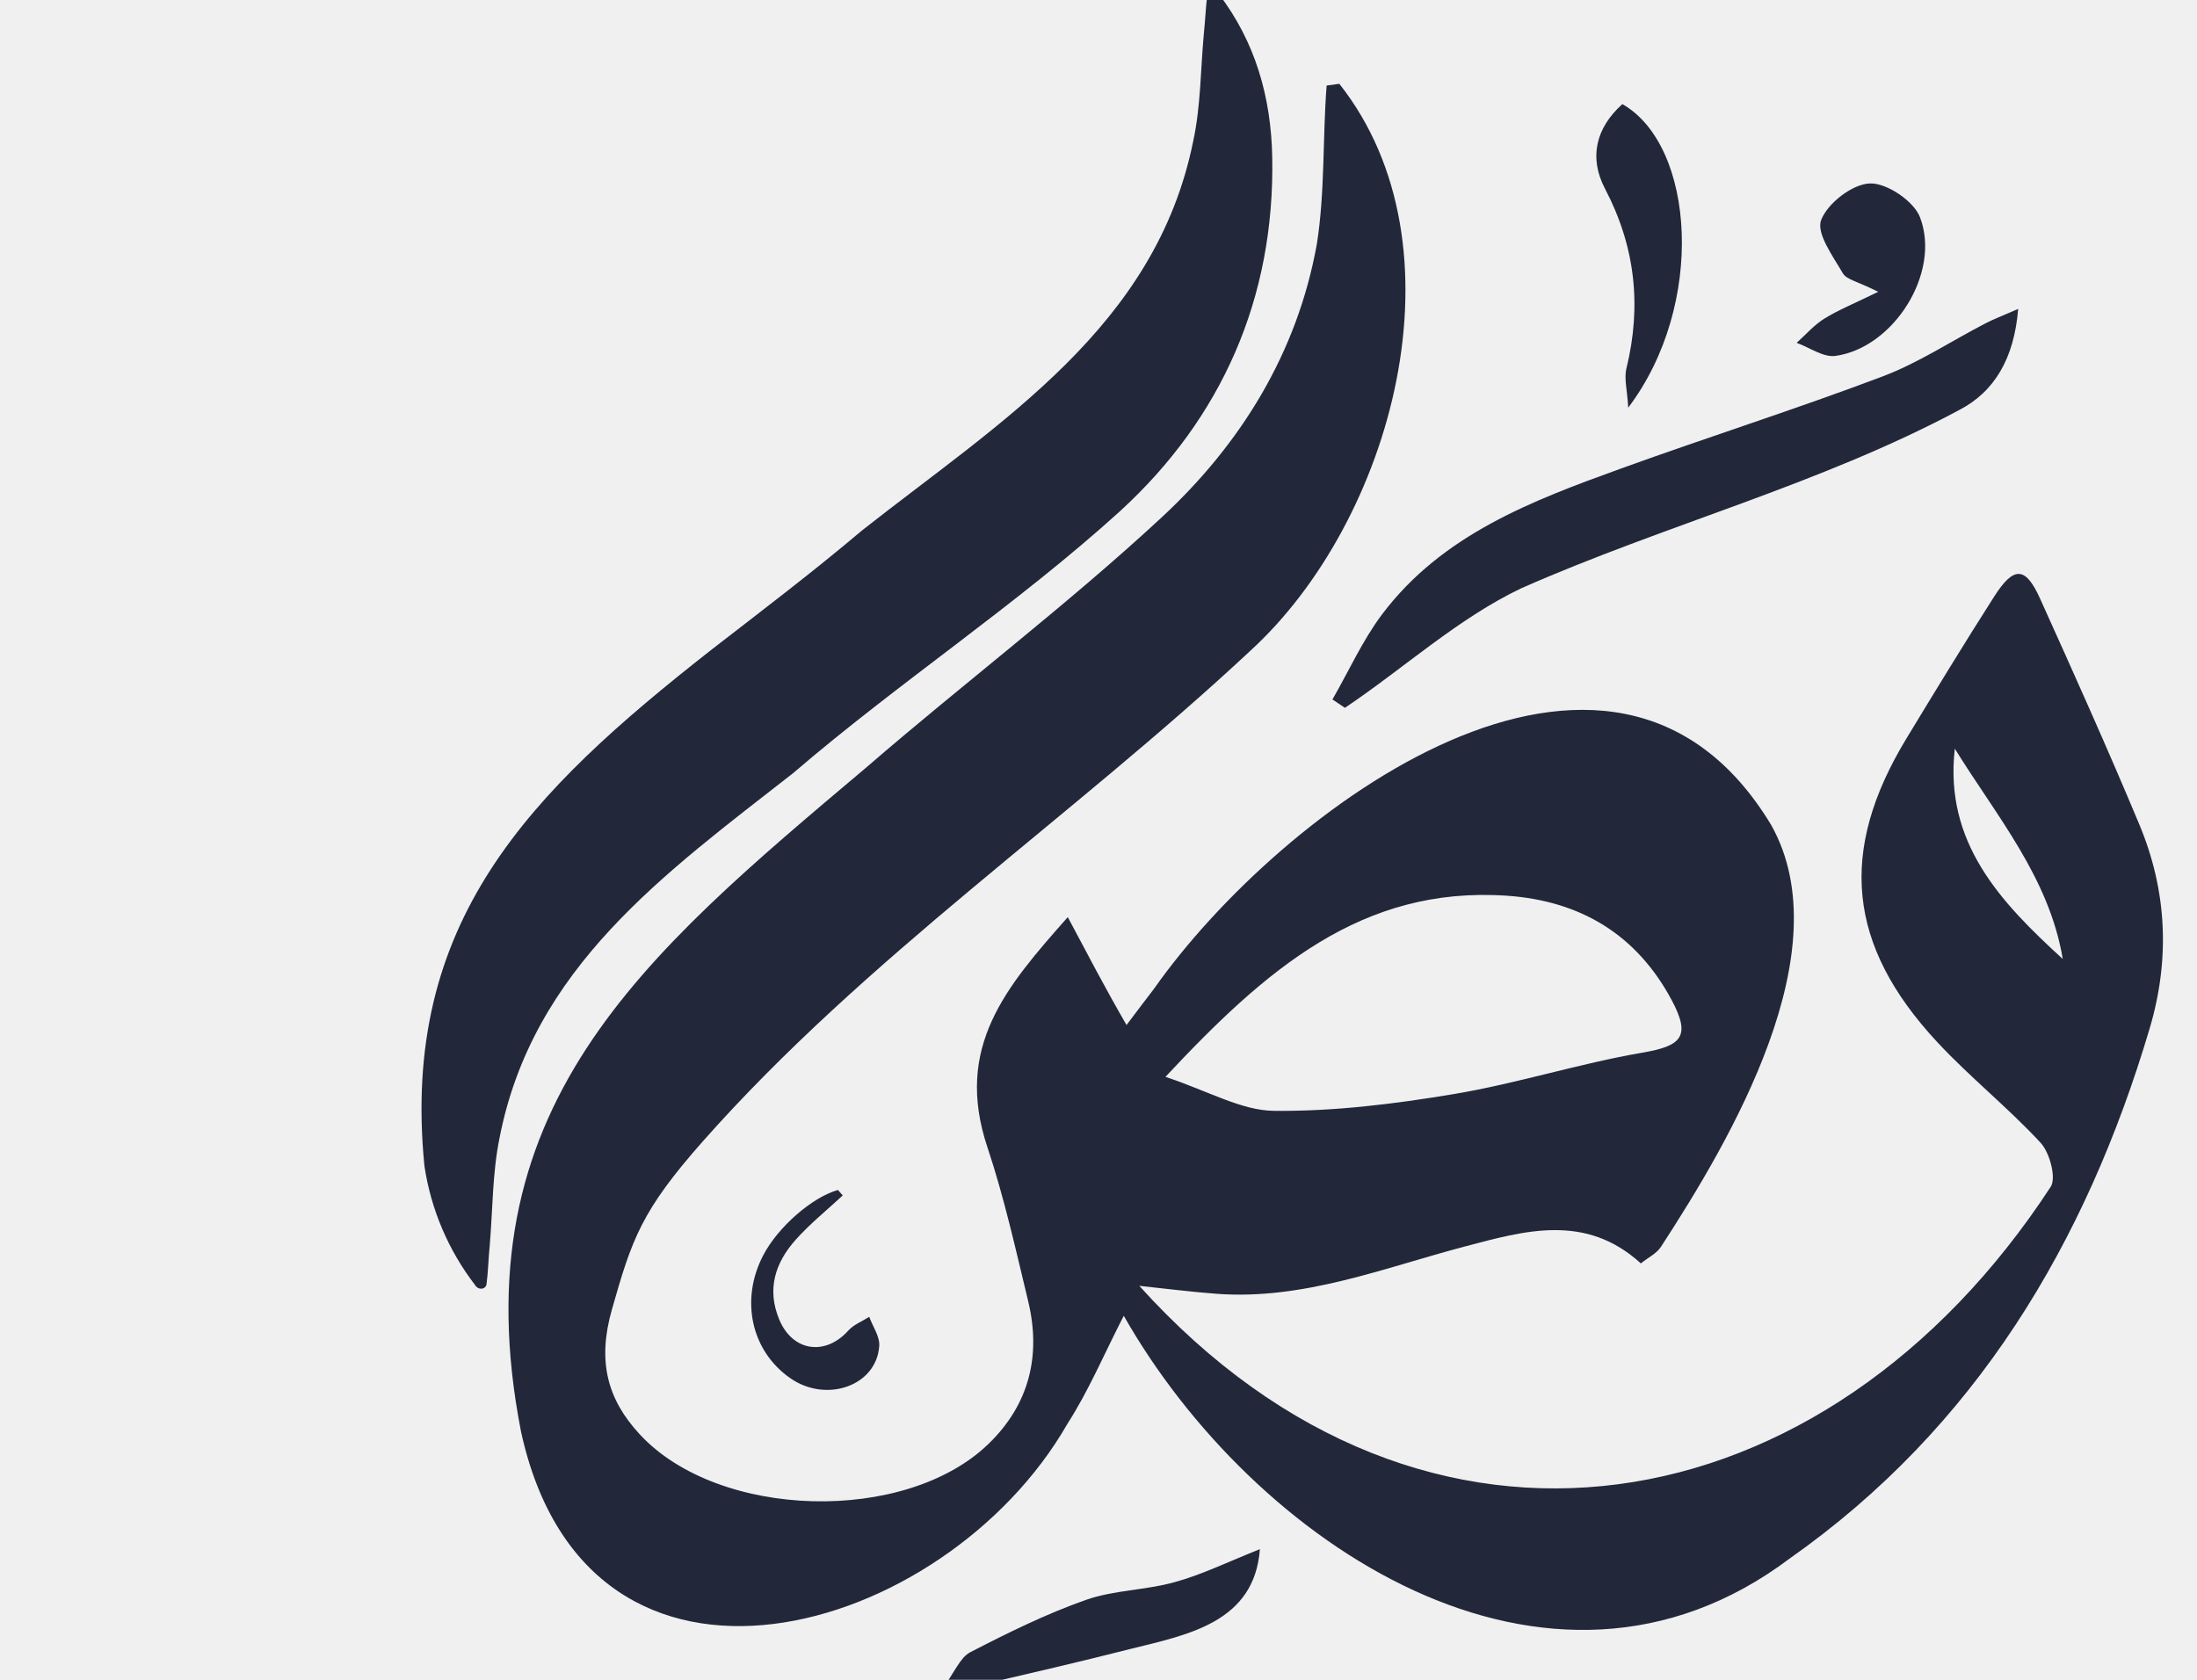
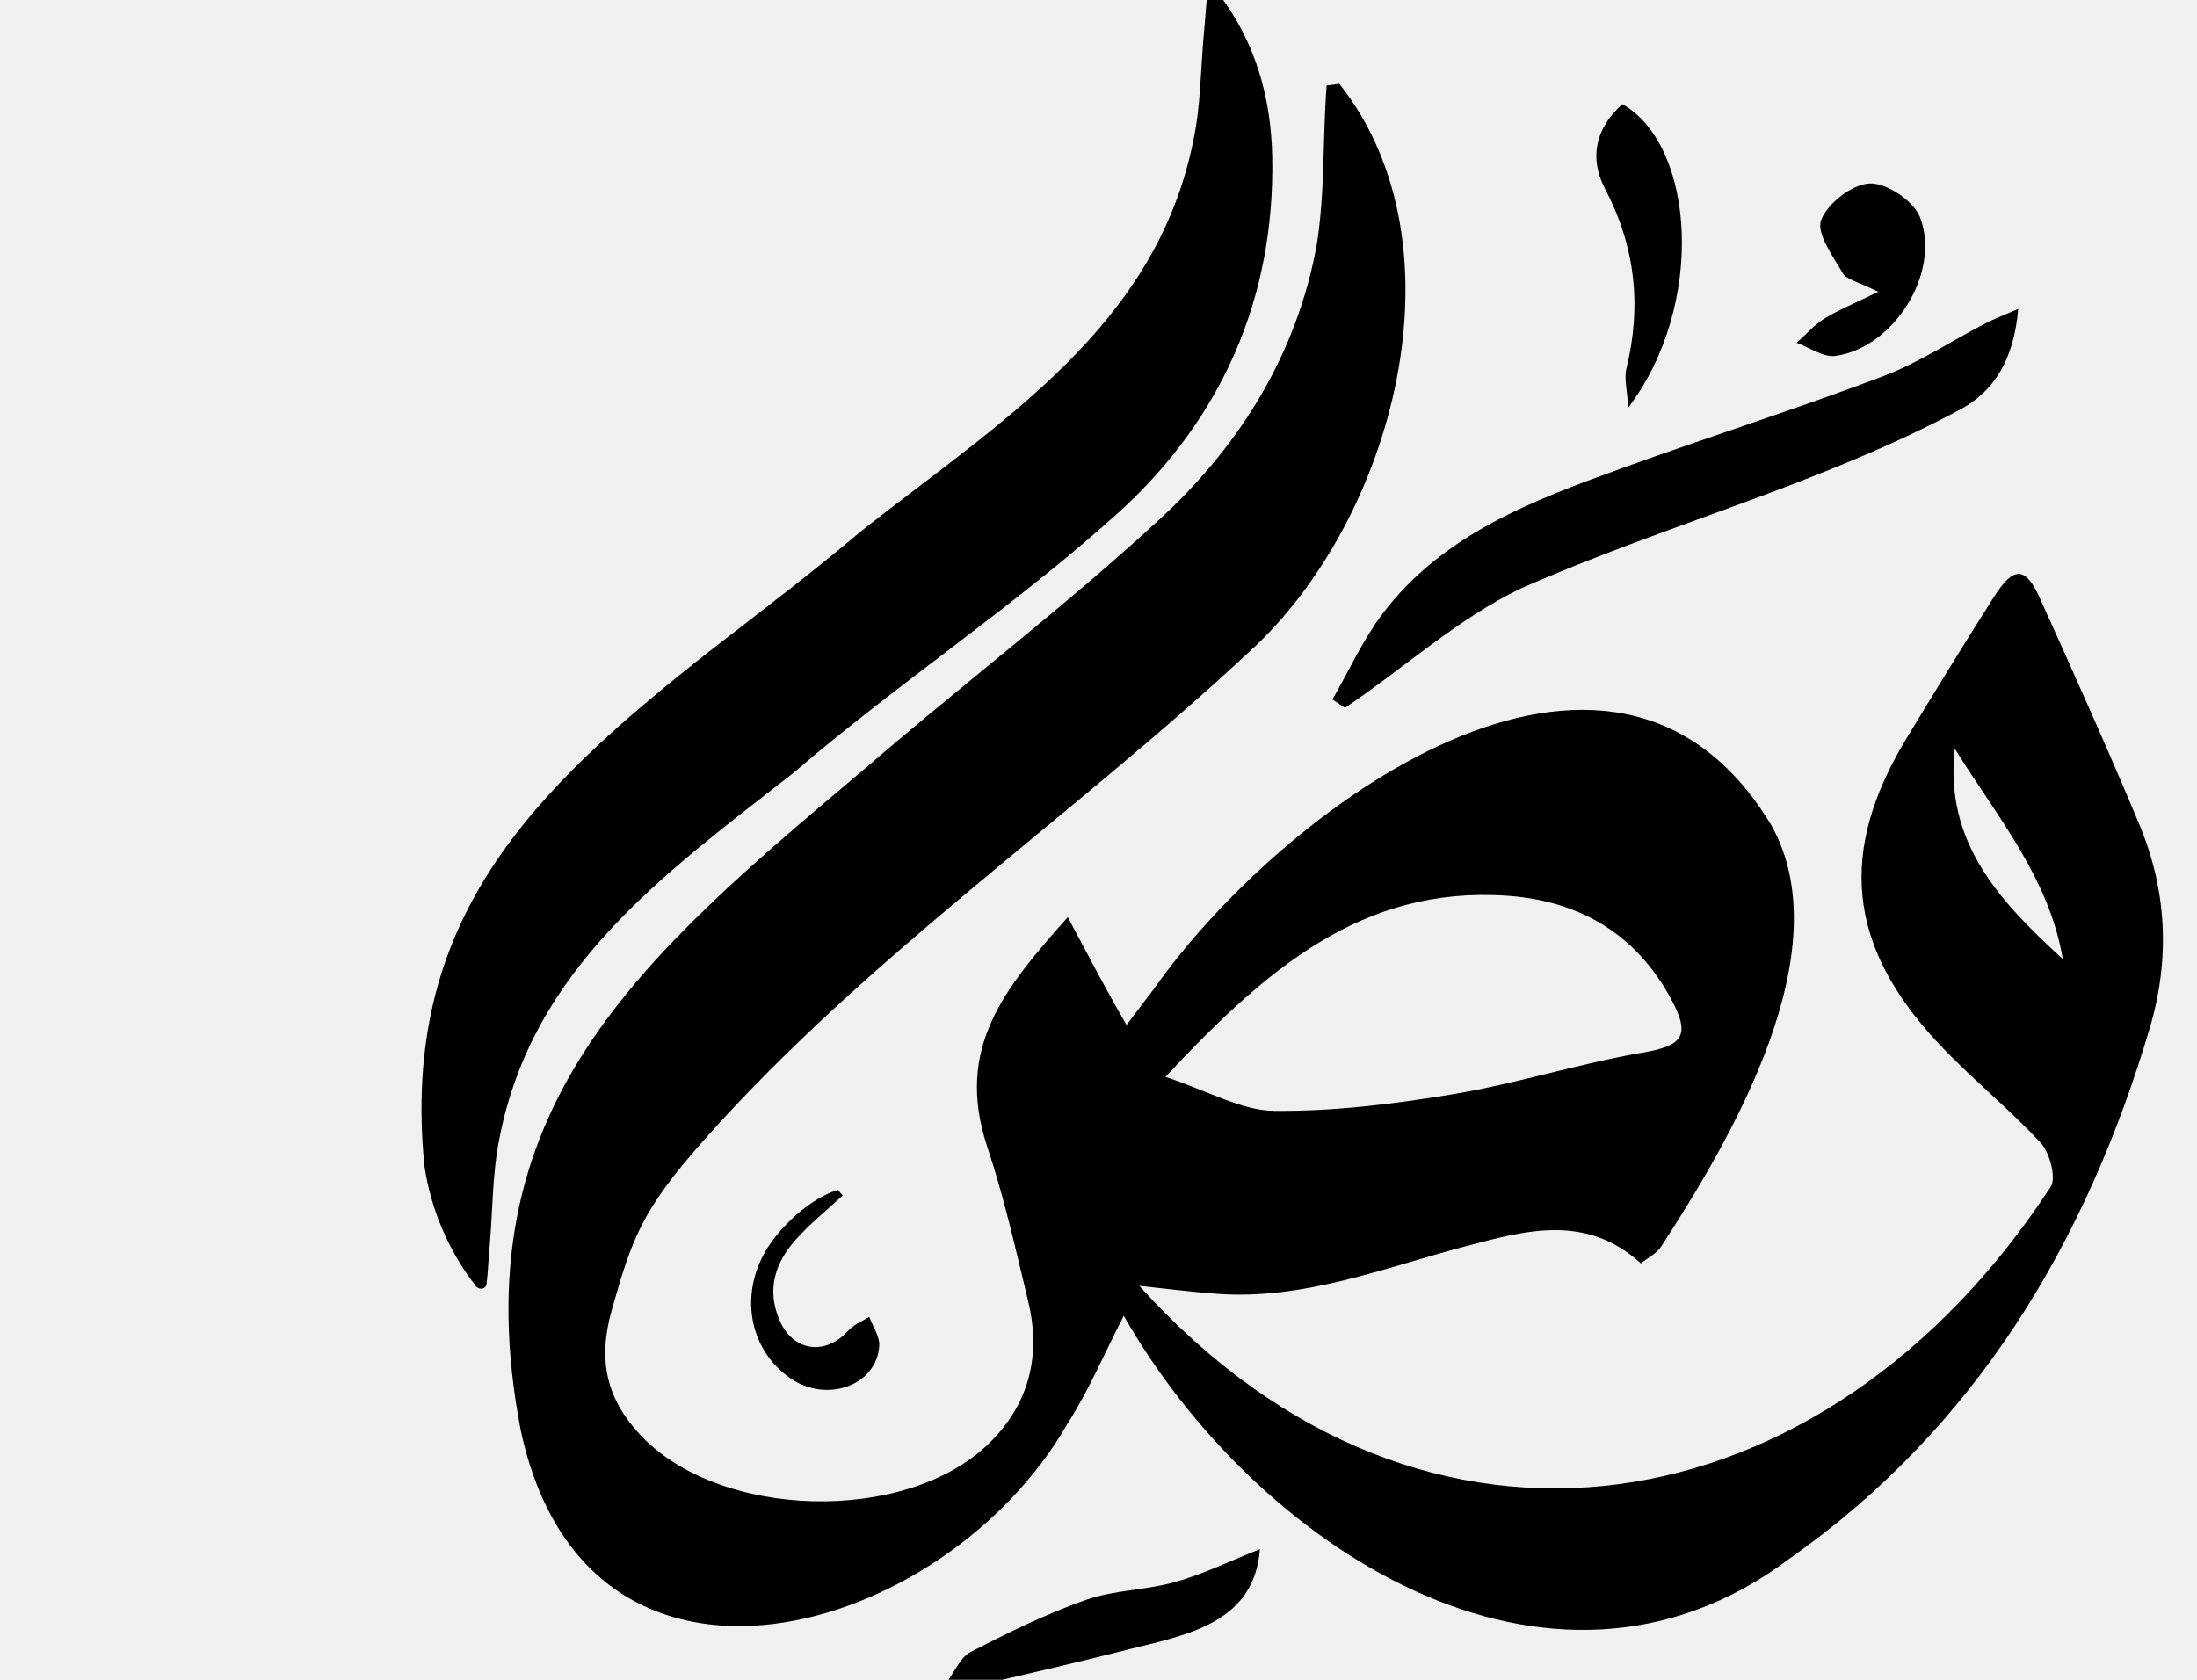
<svg xmlns="http://www.w3.org/2000/svg" viewBox="0 0 102 78" fill="none">
  <g clip-path="url(#clip0_8053_4413)">
-     <path d="M39.126 55.509C38.393 56.191 37.605 56.823 36.941 57.567C35.993 58.63 35.588 59.859 36.179 61.275C36.796 62.751 38.307 62.981 39.386 61.783C39.636 61.504 40.029 61.355 40.356 61.147C40.521 61.597 40.85 62.057 40.821 62.495C40.701 64.344 38.375 65.167 36.693 63.997C34.877 62.736 34.353 60.359 35.433 58.292C36.118 56.972 37.713 55.587 38.903 55.256L39.126 55.509Z" fill="#22283A" />
-     <path d="M62.181 3.891C68.167 11.466 64.653 24.19 58.041 30.226C49.76 37.955 40.184 44.465 32.64 52.986C29.774 56.226 29.34 57.527 28.406 60.817C27.728 63.207 28.19 64.967 29.699 66.6C33.359 70.56 42.043 70.782 45.899 67.041C47.789 65.207 48.344 62.94 47.733 60.411C47.154 58.011 46.62 55.599 45.841 53.266C44.292 48.622 46.699 45.833 49.574 42.586C50.534 44.386 51.234 45.743 52.301 47.596C52.836 46.889 53.204 46.396 53.575 45.916C59.416 37.611 74.826 26.035 82.231 38.309C85.522 44.171 80.339 52.936 77.118 57.887C76.915 58.207 76.51 58.398 76.18 58.665C73.609 56.322 70.779 57.149 68.013 57.879C64.22 58.878 60.526 60.373 56.493 60.077C55.272 59.987 54.056 59.829 52.894 59.707C66.189 74.457 84.787 71.053 95.2 55.12C95.481 54.72 95.169 53.529 94.742 53.068C93.231 51.431 91.466 50.028 89.948 48.397C85.757 43.895 85.341 39.517 88.508 34.294C89.85 32.082 91.195 29.873 92.588 27.694C93.493 26.277 94.038 26.297 94.709 27.785C96.281 31.265 97.847 34.752 99.319 38.275C100.608 41.358 100.759 44.537 99.799 47.765C96.84 57.732 91.713 66.301 83.093 72.366C71.837 80.839 58.158 71.628 52.173 61.097C51.271 62.849 50.547 64.577 49.549 66.127C43.87 76.032 27.311 80.857 24.186 66.46C21.265 51.46 29.815 44.413 40.221 35.635C44.752 31.716 49.545 28.091 53.933 24.024C57.599 20.626 60.222 16.397 61.133 11.356C61.52 8.938 61.401 6.424 61.591 3.973L62.181 3.891ZM54.108 50.003C56.1 50.661 57.618 51.563 59.148 51.581C61.932 51.611 64.746 51.262 67.504 50.801C70.44 50.31 73.304 49.386 76.241 48.881C78.077 48.568 78.513 48.13 77.614 46.445C75.985 43.395 73.375 41.825 69.944 41.591C63.222 41.14 58.771 45.016 54.108 50.003ZM95.768 44.53C95.136 40.751 92.69 37.893 90.756 34.764C90.258 39.119 92.865 41.879 95.768 44.53Z" fill="#22283A" />
-     <path d="M59.066 7.307C59.014 4.513 58.281 1.948 56.587 -0.275C56.467 -0.504 56.123 -0.515 56.053 -0.248C55.977 0.359 55.953 0.976 55.889 1.585C55.739 3.237 55.747 4.921 55.402 6.532C53.665 15.18 46.44 19.572 40.018 24.633C37.738 26.561 35.359 28.365 32.999 30.193C24.599 36.786 18.579 42.777 19.705 54.142C20.007 56.154 20.816 58.056 22.055 59.669C22.175 59.89 22.503 59.909 22.585 59.656C22.666 59.044 22.676 58.42 22.739 57.804C22.878 56.152 22.86 54.467 23.189 52.854C24.727 44.922 30.862 40.564 36.826 35.897C41.746 31.671 47.217 28.078 52.014 23.723C56.719 19.41 59.188 13.839 59.066 7.307Z" fill="#22283A" />
-     <path d="M61.861 32.479C62.623 31.159 63.258 29.734 64.171 28.519C66.964 24.82 71.119 23.253 75.271 21.751C79.295 20.296 83.377 19 87.379 17.488C89.059 16.857 90.582 15.842 92.179 15.014C92.562 14.816 92.969 14.664 93.698 14.344C93.511 16.638 92.602 18.191 90.949 19.045C84.481 22.504 77.296 24.37 70.621 27.319C67.689 28.717 65.165 31.039 62.441 32.867L61.861 32.479Z" fill="#22283A" />
-     <path d="M58.493 71.934C58.241 75.331 55.145 75.909 52.521 76.558C50.193 77.15 47.852 77.694 45.512 78.238C45.086 78.338 44.646 78.375 43.685 78.522C44.324 77.646 44.571 76.969 45.043 76.722C46.787 75.82 48.563 74.943 50.409 74.292C51.72 73.83 53.192 73.843 54.542 73.464C55.813 73.114 57.017 72.52 58.493 71.934Z" fill="#22283A" />
-     <path d="M87.2 13.55C86.25 13.07 85.727 12.983 85.558 12.691C85.1 11.899 84.316 10.838 84.549 10.221C84.847 9.437 86.004 8.541 86.819 8.518C87.601 8.492 88.859 9.341 89.143 10.096C90.122 12.667 87.918 16.15 85.213 16.527C84.653 16.604 84.013 16.136 83.413 15.919C83.839 15.538 84.222 15.091 84.7 14.794C85.353 14.39 86.075 14.101 87.2 13.55Z" fill="#22283A" />
-     <path d="M75.321 4.834C78.694 6.754 79.206 14.152 75.594 18.929C75.546 18.104 75.396 17.574 75.51 17.109C76.223 14.192 75.922 11.444 74.514 8.76C73.761 7.32 74.087 5.942 75.321 4.834Z" fill="#22283A" />
+     <path d="M39.126 55.509C38.393 56.191 37.605 56.823 36.941 57.567C35.993 58.63 35.588 59.859 36.179 61.275C36.796 62.751 38.307 62.981 39.386 61.783C39.636 61.504 40.029 61.355 40.356 61.147C40.521 61.597 40.85 62.057 40.821 62.495C40.701 64.344 38.375 65.167 36.693 63.997C34.877 62.736 34.353 60.359 35.433 58.292C36.118 56.972 37.713 55.587 38.903 55.256L39.126 55.509Z" fill="currentColor" />
+     <path d="M62.181 3.891C68.167 11.466 64.653 24.19 58.041 30.226C49.76 37.955 40.184 44.465 32.64 52.986C29.774 56.226 29.34 57.527 28.406 60.817C27.728 63.207 28.19 64.967 29.699 66.6C33.359 70.56 42.043 70.782 45.899 67.041C47.789 65.207 48.344 62.94 47.733 60.411C47.154 58.011 46.62 55.599 45.841 53.266C44.292 48.622 46.699 45.833 49.574 42.586C50.534 44.386 51.234 45.743 52.301 47.596C52.836 46.889 53.204 46.396 53.575 45.916C59.416 37.611 74.826 26.035 82.231 38.309C85.522 44.171 80.339 52.936 77.118 57.887C76.915 58.207 76.51 58.398 76.18 58.665C73.609 56.322 70.779 57.149 68.013 57.879C64.22 58.878 60.526 60.373 56.493 60.077C55.272 59.987 54.056 59.829 52.894 59.707C66.189 74.457 84.787 71.053 95.2 55.12C95.481 54.72 95.169 53.529 94.742 53.068C93.231 51.431 91.466 50.028 89.948 48.397C85.757 43.895 85.341 39.517 88.508 34.294C89.85 32.082 91.195 29.873 92.588 27.694C93.493 26.277 94.038 26.297 94.709 27.785C96.281 31.265 97.847 34.752 99.319 38.275C100.608 41.358 100.759 44.537 99.799 47.765C96.84 57.732 91.713 66.301 83.093 72.366C71.837 80.839 58.158 71.628 52.173 61.097C51.271 62.849 50.547 64.577 49.549 66.127C43.87 76.032 27.311 80.857 24.186 66.46C21.265 51.46 29.815 44.413 40.221 35.635C44.752 31.716 49.545 28.091 53.933 24.024C57.599 20.626 60.222 16.397 61.133 11.356C61.52 8.938 61.401 6.424 61.591 3.973L62.181 3.891ZM54.108 50.003C56.1 50.661 57.618 51.563 59.148 51.581C61.932 51.611 64.746 51.262 67.504 50.801C70.44 50.31 73.304 49.386 76.241 48.881C78.077 48.568 78.513 48.13 77.614 46.445C75.985 43.395 73.375 41.825 69.944 41.591C63.222 41.14 58.771 45.016 54.108 50.003ZM95.768 44.53C95.136 40.751 92.69 37.893 90.756 34.764C90.258 39.119 92.865 41.879 95.768 44.53Z" fill="currentColor" />
+     <path d="M59.066 7.307C59.014 4.513 58.281 1.948 56.587 -0.275C56.467 -0.504 56.123 -0.515 56.053 -0.248C55.977 0.359 55.953 0.976 55.889 1.585C55.739 3.237 55.747 4.921 55.402 6.532C53.665 15.18 46.44 19.572 40.018 24.633C37.738 26.561 35.359 28.365 32.999 30.193C24.599 36.786 18.579 42.777 19.705 54.142C20.007 56.154 20.816 58.056 22.055 59.669C22.175 59.89 22.503 59.909 22.585 59.656C22.666 59.044 22.676 58.42 22.739 57.804C22.878 56.152 22.86 54.467 23.189 52.854C24.727 44.922 30.862 40.564 36.826 35.897C41.746 31.671 47.217 28.078 52.014 23.723C56.719 19.41 59.188 13.839 59.066 7.307Z" fill="currentColor" />
+     <path d="M61.861 32.479C62.623 31.159 63.258 29.734 64.171 28.519C66.964 24.82 71.119 23.253 75.271 21.751C79.295 20.296 83.377 19 87.379 17.488C89.059 16.857 90.582 15.842 92.179 15.014C92.562 14.816 92.969 14.664 93.698 14.344C93.511 16.638 92.602 18.191 90.949 19.045C84.481 22.504 77.296 24.37 70.621 27.319C67.689 28.717 65.165 31.039 62.441 32.867L61.861 32.479Z" fill="currentColor" />
+     <path d="M58.493 71.934C58.241 75.331 55.145 75.909 52.521 76.558C50.193 77.15 47.852 77.694 45.512 78.238C45.086 78.338 44.646 78.375 43.685 78.522C44.324 77.646 44.571 76.969 45.043 76.722C46.787 75.82 48.563 74.943 50.409 74.292C51.72 73.83 53.192 73.843 54.542 73.464C55.813 73.114 57.017 72.52 58.493 71.934Z" fill="currentColor" />
+     <path d="M87.2 13.55C86.25 13.07 85.727 12.983 85.558 12.691C85.1 11.899 84.316 10.838 84.549 10.221C84.847 9.437 86.004 8.541 86.819 8.518C87.601 8.492 88.859 9.341 89.143 10.096C90.122 12.667 87.918 16.15 85.213 16.527C84.653 16.604 84.013 16.136 83.413 15.919C83.839 15.538 84.222 15.091 84.7 14.794C85.353 14.39 86.075 14.101 87.2 13.55Z" fill="currentColor" />
+     <path d="M75.321 4.834C78.694 6.754 79.206 14.152 75.594 18.929C75.546 18.104 75.396 17.574 75.51 17.109C76.223 14.192 75.922 11.444 74.514 8.76C73.761 7.32 74.087 5.942 75.321 4.834Z" fill="currentColor" />
  </g>
  <defs>
    <clipPath id="clip0_8053_4413">
      <rect width="102" height="78" fill="white" />
    </clipPath>
  </defs>
</svg>
